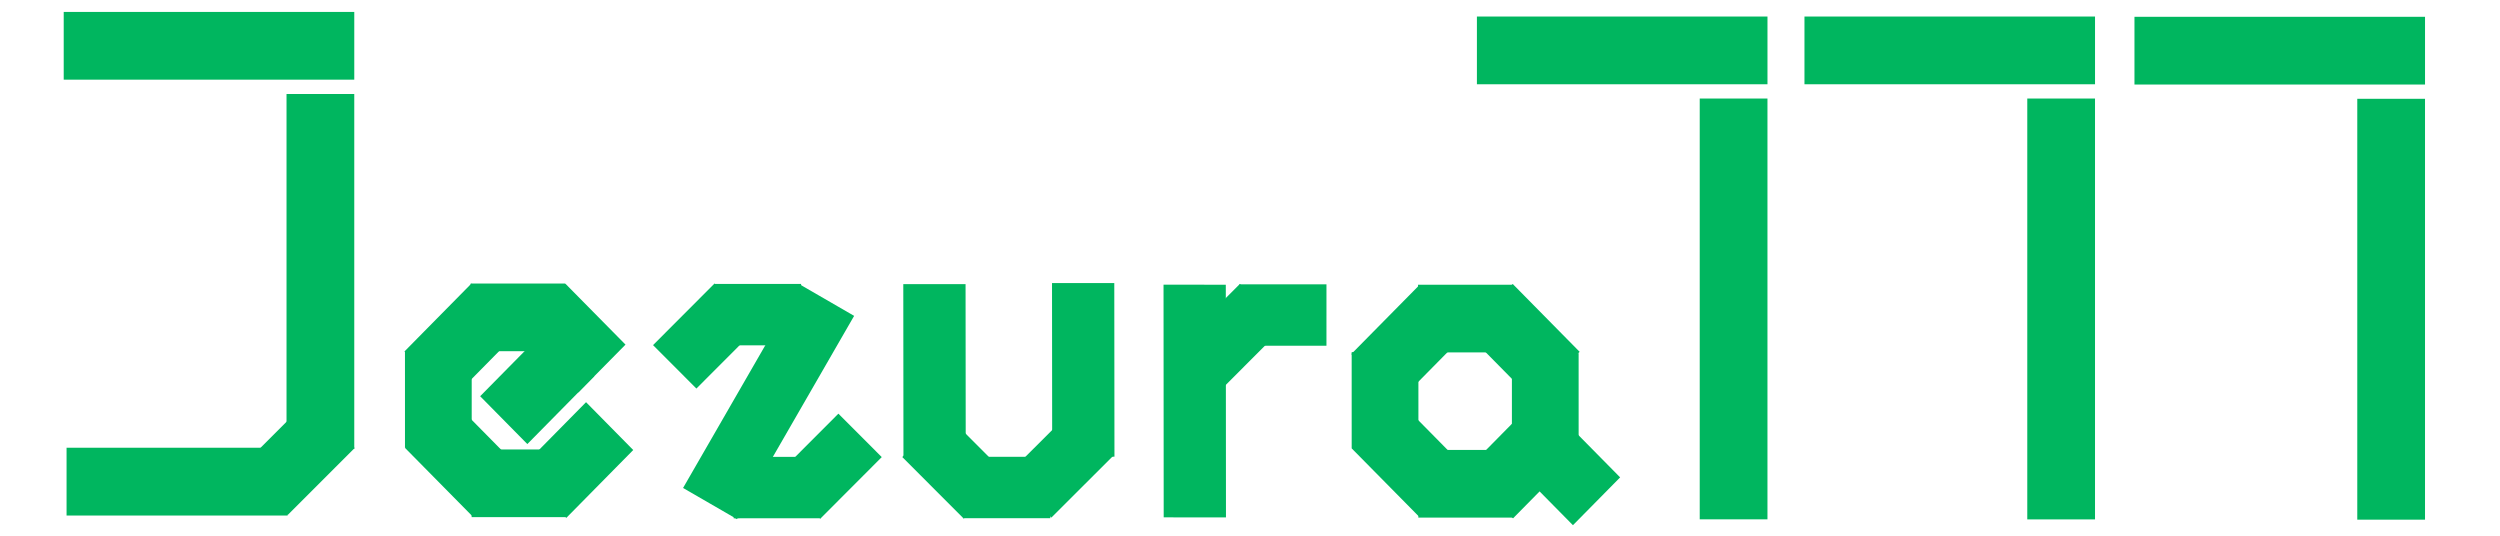
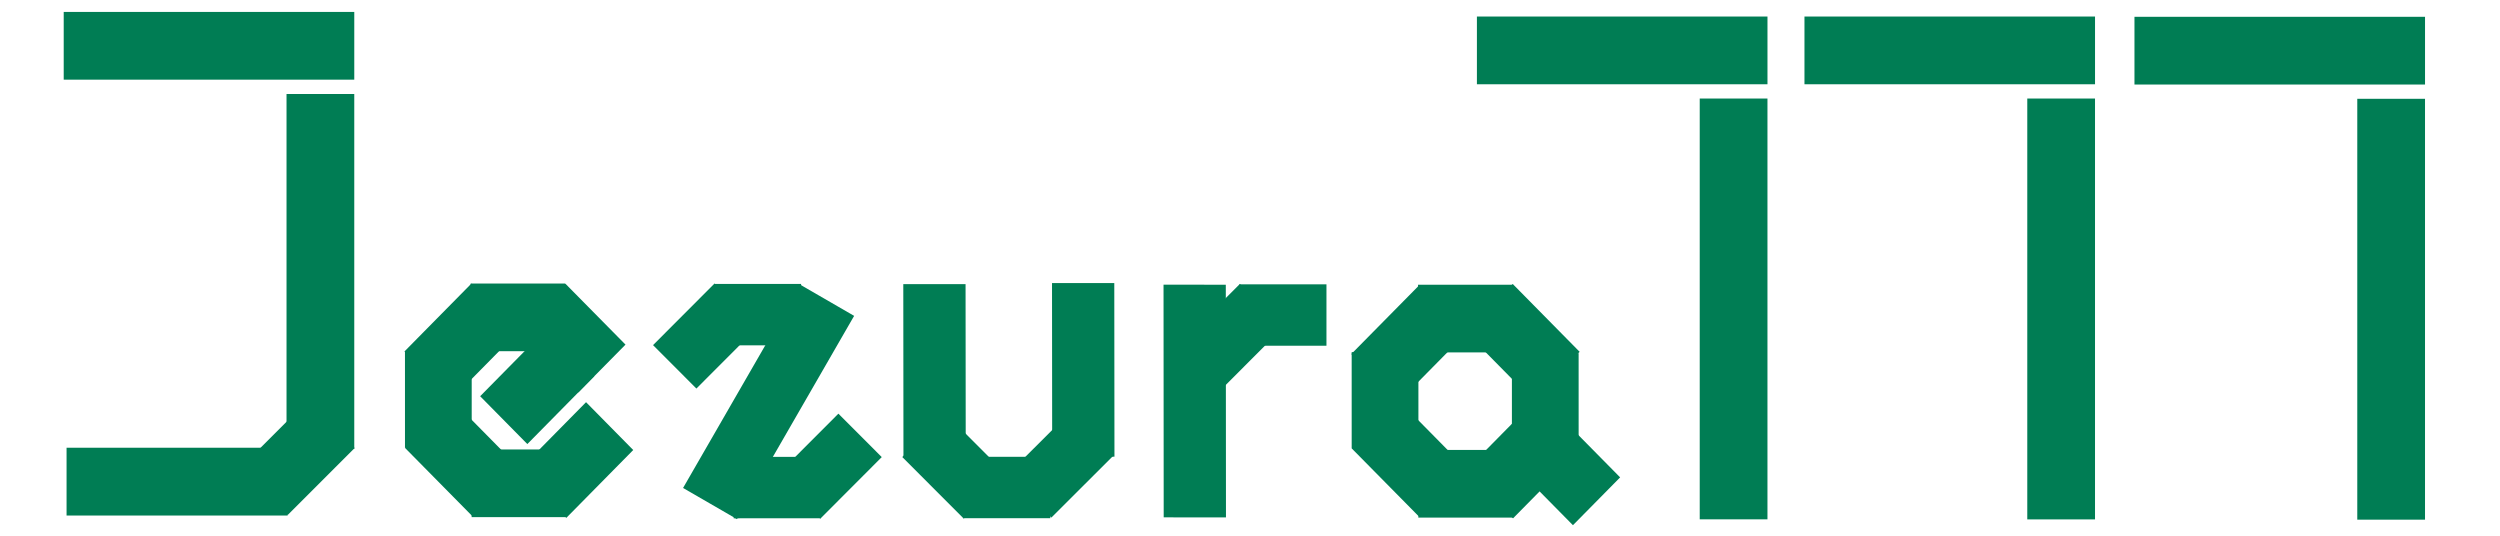
<svg xmlns="http://www.w3.org/2000/svg" width="1400" height="300" viewBox="-100 -100 1400 240">
-   <path class="prefix__prefix__st0" fill="#00b65f" d="M727.07-120.757h162.716v37.944H727.07zm124.775 281.601V-74.812h37.934v235.656zM910.5-120.751h162.715v37.944H910.5zm124.775 281.601V-74.806h37.933V160.85zM1095.301-120.605h162.715v37.944H1095.3zm124.774 281.601V-74.66h37.934v235.656zM-64.322-123.317H98.393v37.945H-64.322zM60.455 121.338v-198.71h37.933v198.71zm525.994-91.897l.093 130.306-34.872-.025-.093-130.305z" />
-   <path class="prefix__prefix__st0" fill="#00b65f" d="M98.593 120.905l-37.468 37.478-26.42-26.427 37.468-37.479z" />
-   <path class="prefix__prefix__st0" fill="#00b65f" d="M61.058 158.683H-62.724V120.74H61.058zM440.716 29.127l.093 97.196-34.872-.019-.093-97.196zm83.285-.604l.093 97.196-34.871-.018-.094-97.196z" />
-   <path class="prefix__prefix__st0" fill="#00b65f" d="M463.984 136.108l-34.429-34.496-24.277 24.325 34.429 34.496zm24.778 23.735l34.496-34.43-24.324-24.277-34.496 34.43z" />
-   <path class="prefix__prefix__st0" fill="#00b65f" d="M488.18 125.814l-48.697-.007.005 34.395 48.698.007zm130.44-72.502l-34.43 34.496-24.277-24.325 34.43-34.496z" />
-   <path class="prefix__prefix__st0" fill="#00b65f" d="M642.816 63.605l-48.697.007.005-34.394 48.697-.007zM378.316 46.885L312.701 160.72l-30.187-17.457 65.615-113.835zm-53.905 6.209l-34.43 34.496-24.277-24.325 34.43-34.496z" />
-   <path class="prefix__prefix__st0" fill="#00b65f" d="M348.607 63.388l-48.698.007.005-34.395 48.698-.007zm-13.533 72.759l34.43-34.496 24.277 24.324-34.43 34.496z" />
-   <path class="prefix__prefix__st0" fill="#00b65f" d="M310.878 125.853l48.697-.007-.005 34.395-48.697.007z" />
+   <path class="prefix__prefix__st0" fill="#007d54" d="M727.07-120.757h162.716v37.944H727.07zm124.775 281.601V-74.812h37.934v235.656zM910.5-120.751h162.715v37.944H910.5zm124.775 281.601V-74.806h37.933V160.85zM1095.301-120.605h162.715v37.944H1095.3zm124.774 281.601V-74.66h37.934v235.656zM-64.322-123.317H98.393v37.945H-64.322zM60.455 121.338v-198.71h37.933v198.71zm525.994-91.897l.093 130.306-34.872-.025-.093-130.305z" />
+   <path class="prefix__prefix__st0" fill="#007d54" d="M98.593 120.905l-37.468 37.478-26.42-26.427 37.468-37.479z" />
+   <path class="prefix__prefix__st0" fill="#007d54" d="M61.058 158.683H-62.724V120.74H61.058zM440.716 29.127l.093 97.196-34.872-.019-.093-97.196zm83.285-.604l.093 97.196-34.871-.018-.094-97.196z" />
+   <path class="prefix__prefix__st0" fill="#007d54" d="M463.984 136.108l-34.429-34.496-24.277 24.325 34.429 34.496zm24.778 23.735l34.496-34.43-24.324-24.277-34.496 34.43z" />
+   <path class="prefix__prefix__st0" fill="#007d54" d="M488.18 125.814l-48.697-.007.005 34.395 48.698.007zm130.44-72.502l-34.43 34.496-24.277-24.325 34.43-34.496z" />
+   <path class="prefix__prefix__st0" fill="#007d54" d="M642.816 63.605l-48.697.007.005-34.394 48.697-.007zM378.316 46.885L312.701 160.72l-30.187-17.457 65.615-113.835zm-53.905 6.209l-34.43 34.496-24.277-24.325 34.43-34.496z" />
+   <path class="prefix__prefix__st0" fill="#007d54" d="M348.607 63.388l-48.698.007.005-34.395 48.698-.007zm-13.533 72.759l34.43-34.496 24.277 24.324-34.43 34.496z" />
+   <path class="prefix__prefix__st0" fill="#007d54" d="M310.878 125.853l48.697-.007-.005 34.395-48.697.007z" />
  <g>
-     <path class="prefix__prefix__st0" fill="#00b65f" d="M254.606 122.012l-37.467 37.992-26.42-26.79 37.467-37.991zm-64.224-66.4l-37.468 37.992-26.42-26.79 37.468-37.991zm-37.213 38.372l37.478 37.98-26.428 26.782-37.478-37.98z" />
-     <path class="prefix__prefix__st0" fill="#00b65f" d="M216.665 28.918l33.616 34.065-26.427 26.782L190.237 55.7z" />
-     <path class="prefix__prefix__st0" fill="#00b65f" d="M168.89 91.886l37.468-37.992 26.42 26.79-37.468 37.991zm-42.1 28.757l-.009-53.721 37.37.005.008 53.722z" />
-     <path class="prefix__prefix__st0" fill="#00b65f" d="M216.55 66.656l-52.994.008.005-37.882 52.995-.007zm.56 92.925l-52.996.008.006-37.881 52.995-.008z" />
+     <path class="prefix__prefix__st0" fill="#007d54" d="M254.606 122.012l-37.467 37.992-26.42-26.79 37.467-37.991zm-64.224-66.4l-37.468 37.992-26.42-26.79 37.468-37.991zm-37.213 38.372l37.478 37.98-26.428 26.782-37.478-37.98z" />
+     <path class="prefix__prefix__st0" fill="#007d54" d="M216.665 28.918l33.616 34.065-26.427 26.782L190.237 55.7z" />
+     <path class="prefix__prefix__st0" fill="#007d54" d="M168.89 91.886l37.468-37.992 26.42 26.79-37.468 37.991zm-42.1 28.757l-.009-53.721 37.37.005.008 53.722z" />
+     <path class="prefix__prefix__st0" fill="#007d54" d="M216.55 66.656l-52.994.008.005-37.882 52.995-.007zm.56 92.925l-52.996.008.006-37.881 52.995-.008z" />
  </g>
  <g>
-     <path class="prefix__prefix__st0" fill="#00b65f" d="M784.759 122.287l-37.468 37.992-26.42-26.79 37.468-37.992zM683.32 94.258l37.48 37.981-26.428 26.782-37.479-37.98z" />
-     <path class="prefix__prefix__st0" fill="#00b65f" d="M769.793 99.35l37.479 37.98-26.428 26.782-37.478-37.98zm-112.851 21.568l-.008-53.721 37.37.005.007 53.722z" />
-     <path class="prefix__prefix__st0" fill="#00b65f" d="M746.67 121.491l-.008-53.721 37.369.005.008 53.722zm.592 38.365l-52.995.008.005-37.881 52.995-.008z" />
-     <path class="prefix__prefix__st0" fill="#00b65f" d="M784.595 67.02l-37.467-37.99-26.42 26.79 37.468 37.991zM683.158 95.05l37.478-37.982-26.427-26.781-37.479 37.98z" />
-     <path class="prefix__prefix__st0" fill="#00b65f" d="M747.097 29.451l-52.995-.008.006 37.882 52.995.008z" />
+     <path class="prefix__prefix__st0" fill="#007d54" d="M784.759 122.287l-37.468 37.992-26.42-26.79 37.468-37.992zM683.32 94.258l37.48 37.981-26.428 26.782-37.479-37.98z" />
+     <path class="prefix__prefix__st0" fill="#007d54" d="M769.793 99.35l37.479 37.98-26.428 26.782-37.478-37.98zm-112.851 21.568l-.008-53.721 37.37.005.007 53.722z" />
+     <path class="prefix__prefix__st0" fill="#007d54" d="M746.67 121.491l-.008-53.721 37.369.005.008 53.722zm.592 38.365l-52.995.008.005-37.881 52.995-.008z" />
+     <path class="prefix__prefix__st0" fill="#007d54" d="M784.595 67.02l-37.467-37.99-26.42 26.79 37.468 37.991zM683.158 95.05l37.478-37.982-26.427-26.781-37.479 37.98z" />
+     <path class="prefix__prefix__st0" fill="#007d54" d="M747.097 29.451l-52.995-.008.006 37.882 52.995.008z" />
  </g>
</svg>
